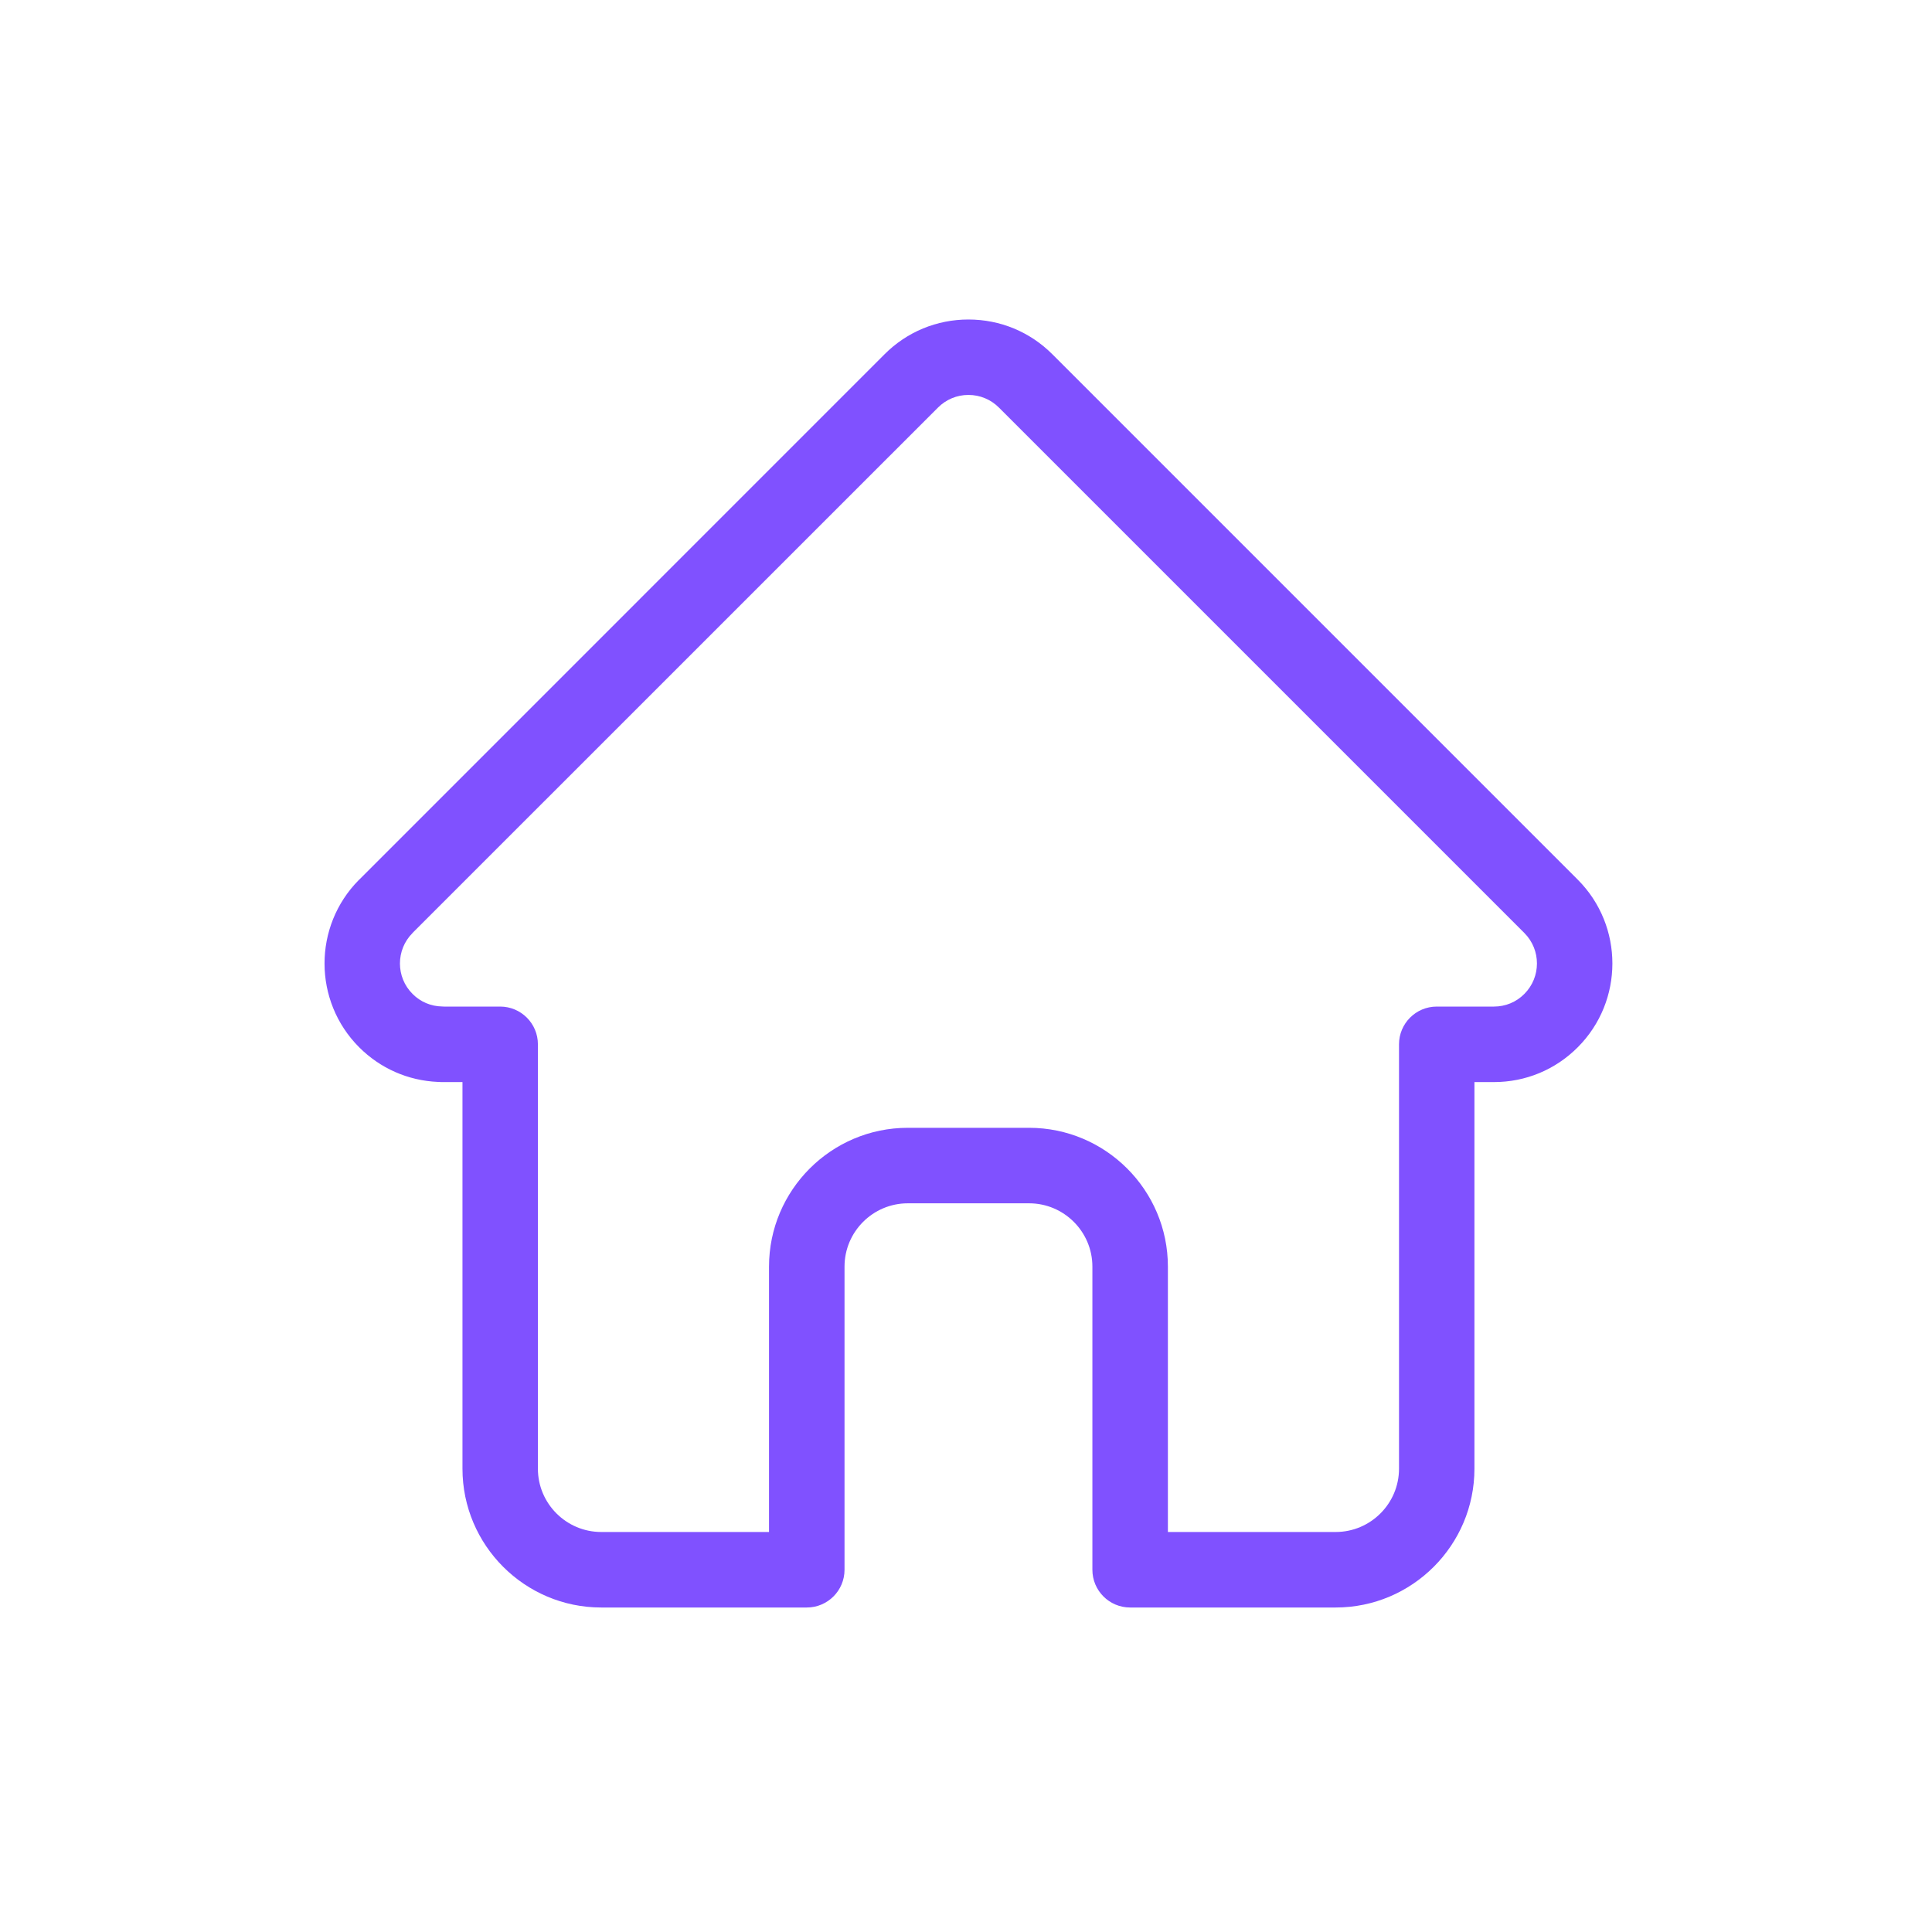
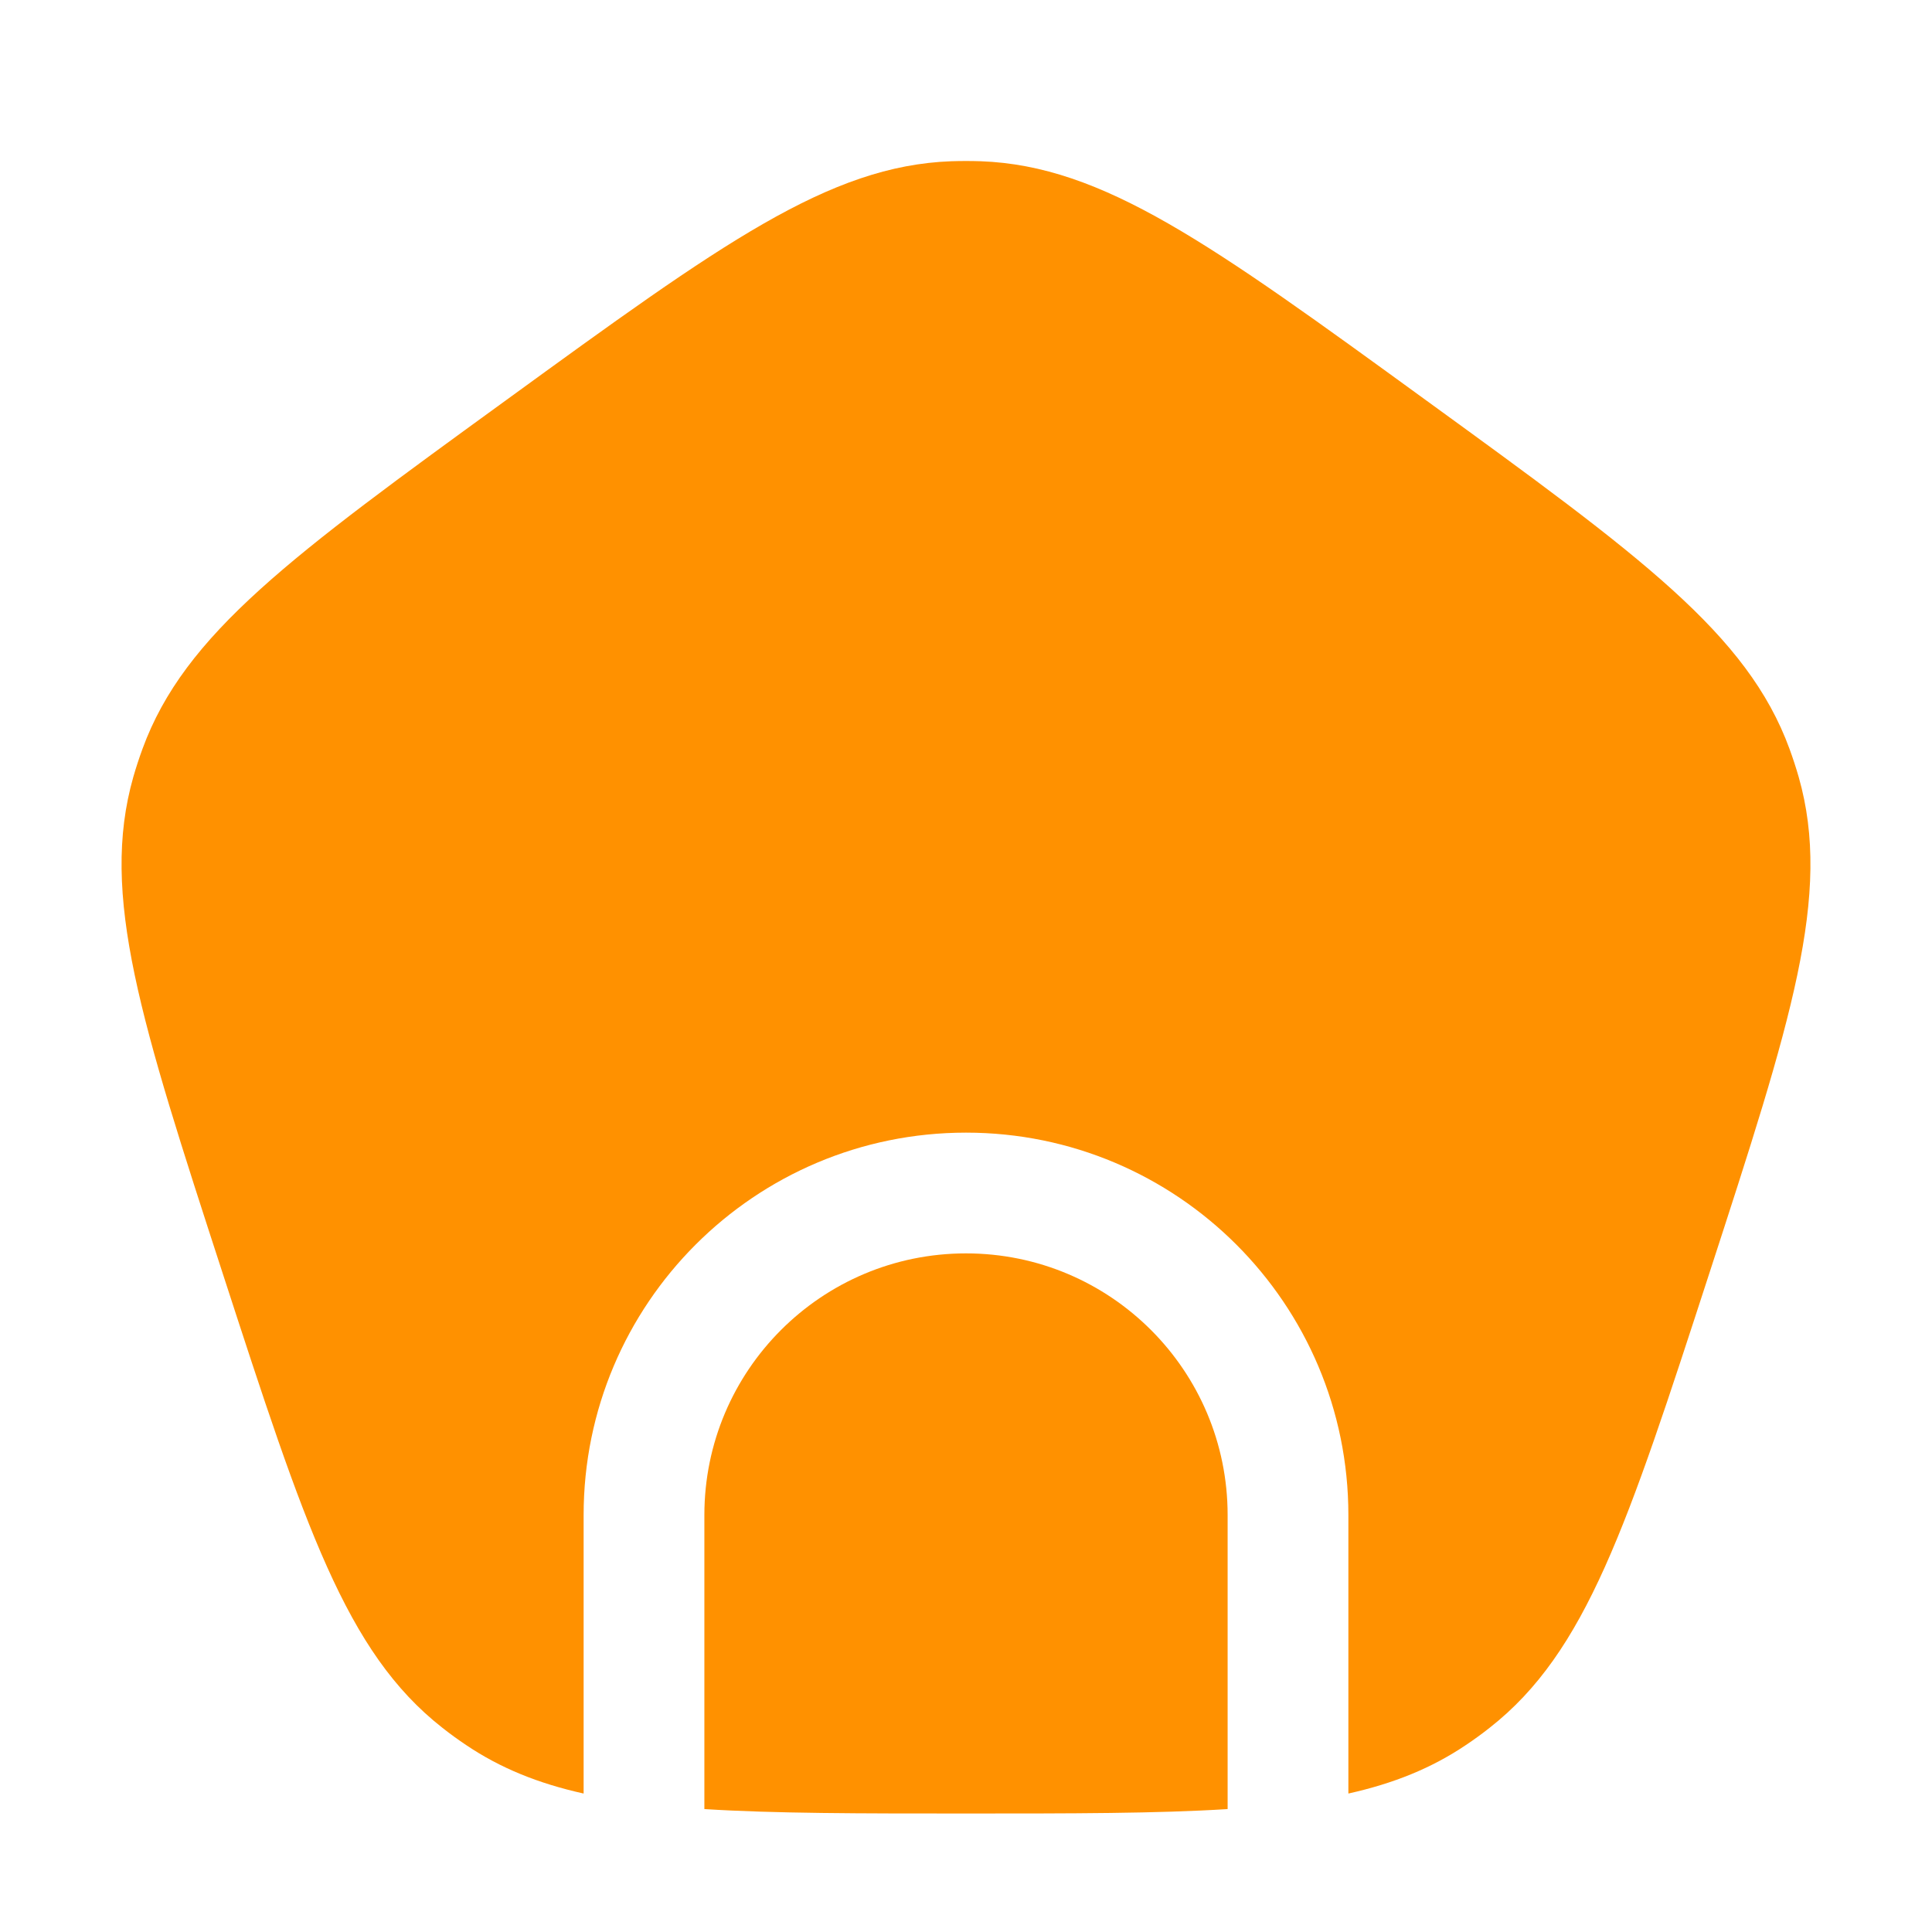
<svg xmlns="http://www.w3.org/2000/svg" width="24" height="24" viewBox="0 0 24 24" fill="none">
-   <path d="M19.6 10.928C19.599 10.928 19.599 10.927 19.599 10.927L13.072 4.4C12.794 4.122 12.424 3.969 12.03 3.969C11.637 3.969 11.267 4.122 10.989 4.4L4.466 10.924C4.463 10.926 4.461 10.928 4.459 10.93C3.888 11.505 3.889 12.437 4.462 13.01C4.724 13.272 5.069 13.424 5.439 13.44C5.454 13.441 5.469 13.442 5.485 13.442H5.745V18.245C5.745 19.195 6.518 19.969 7.469 19.969H10.022C10.281 19.969 10.491 19.759 10.491 19.5V15.734C10.491 15.301 10.844 14.948 11.277 14.948H12.784C13.217 14.948 13.57 15.301 13.57 15.734V19.5C13.57 19.759 13.78 19.969 14.039 19.969H16.592C17.543 19.969 18.316 19.195 18.316 18.245V13.442H18.558C18.951 13.442 19.321 13.289 19.599 13.01C20.173 12.436 20.173 11.502 19.6 10.928ZM18.936 12.347C18.835 12.449 18.701 12.504 18.558 12.504H17.848C17.589 12.504 17.379 12.714 17.379 12.973V18.245C17.379 18.678 17.026 19.031 16.592 19.031H14.508V15.734C14.508 14.784 13.734 14.01 12.784 14.01H11.277C10.327 14.01 9.553 14.784 9.553 15.734V19.031H7.469C7.035 19.031 6.682 18.678 6.682 18.245V12.973C6.682 12.714 6.472 12.504 6.213 12.504H5.516C5.508 12.504 5.501 12.504 5.494 12.503C5.354 12.501 5.223 12.446 5.125 12.347C4.916 12.139 4.916 11.799 5.125 11.59C5.125 11.59 5.125 11.59 5.125 11.59L5.125 11.589L11.652 5.063C11.753 4.962 11.887 4.906 12.03 4.906C12.174 4.906 12.308 4.962 12.409 5.063L18.934 11.588C18.935 11.589 18.936 11.59 18.937 11.591C19.145 11.8 19.144 12.139 18.936 12.347Z" fill="#8051FF" />
+   <path d="M6.294 4.966C3.627 6.903 2.293 7.872 1.77 9.303C1.728 9.418 1.69 9.534 1.656 9.652C1.239 11.117 1.748 12.685 2.767 15.82C3.786 18.955 4.295 20.522 5.494 21.462C5.59 21.538 5.689 21.61 5.791 21.678C6.217 21.965 6.688 22.155 7.25 22.28V18.82C7.25 16.196 9.377 14.07 12 14.07C14.623 14.07 16.75 16.196 16.75 18.82V22.28C17.312 22.155 17.783 21.965 18.209 21.678C18.311 21.61 18.41 21.538 18.506 21.462C19.705 20.522 20.214 18.955 21.233 15.82C22.252 12.685 22.761 11.117 22.344 9.652C22.31 9.534 22.272 9.418 22.23 9.303C21.707 7.872 20.373 6.903 17.706 4.966C15.04 3.028 13.706 2.059 12.183 2.003C12.061 1.999 11.939 1.999 11.817 2.003C10.294 2.059 8.96 3.028 6.294 4.966Z" fill="#FF9100" />
+   <path d="M15.25 22.473V18.82C15.25 17.025 13.795 15.57 12 15.57C10.205 15.57 8.75 17.025 8.75 18.82V22.473C9.623 22.528 10.679 22.528 12 22.528C13.321 22.528 14.377 22.528 15.25 22.473Z" fill="#FF9100" />
</svg>
